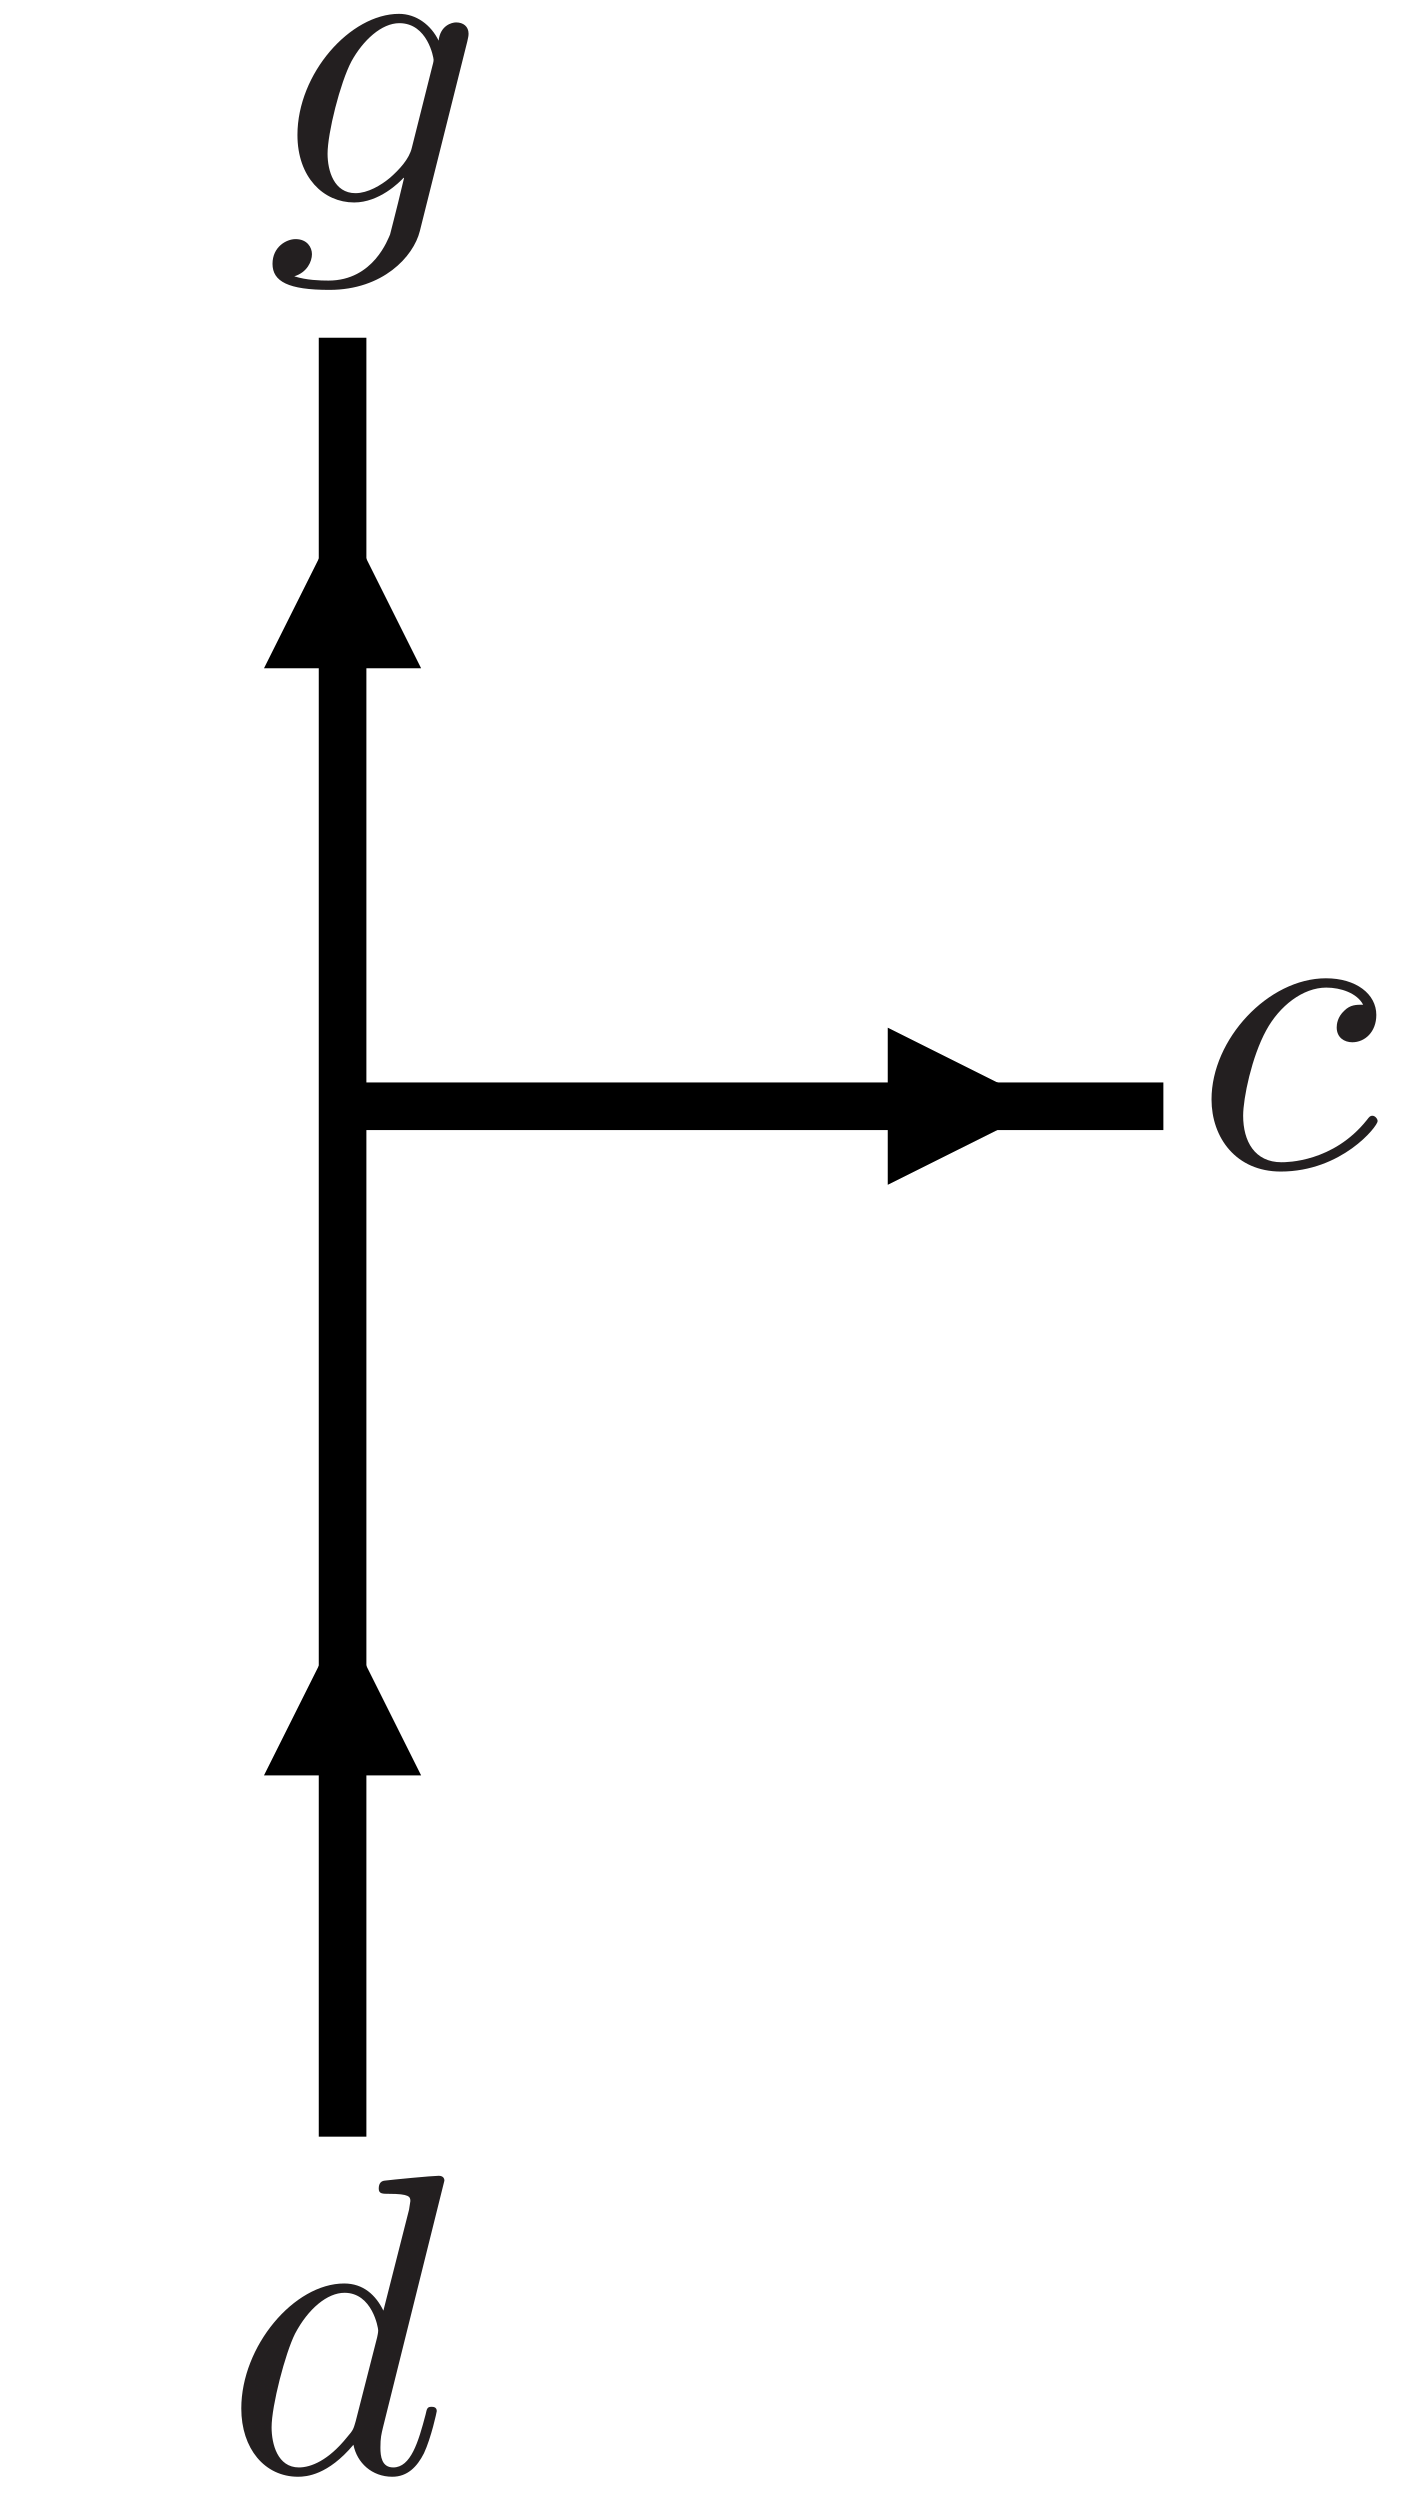
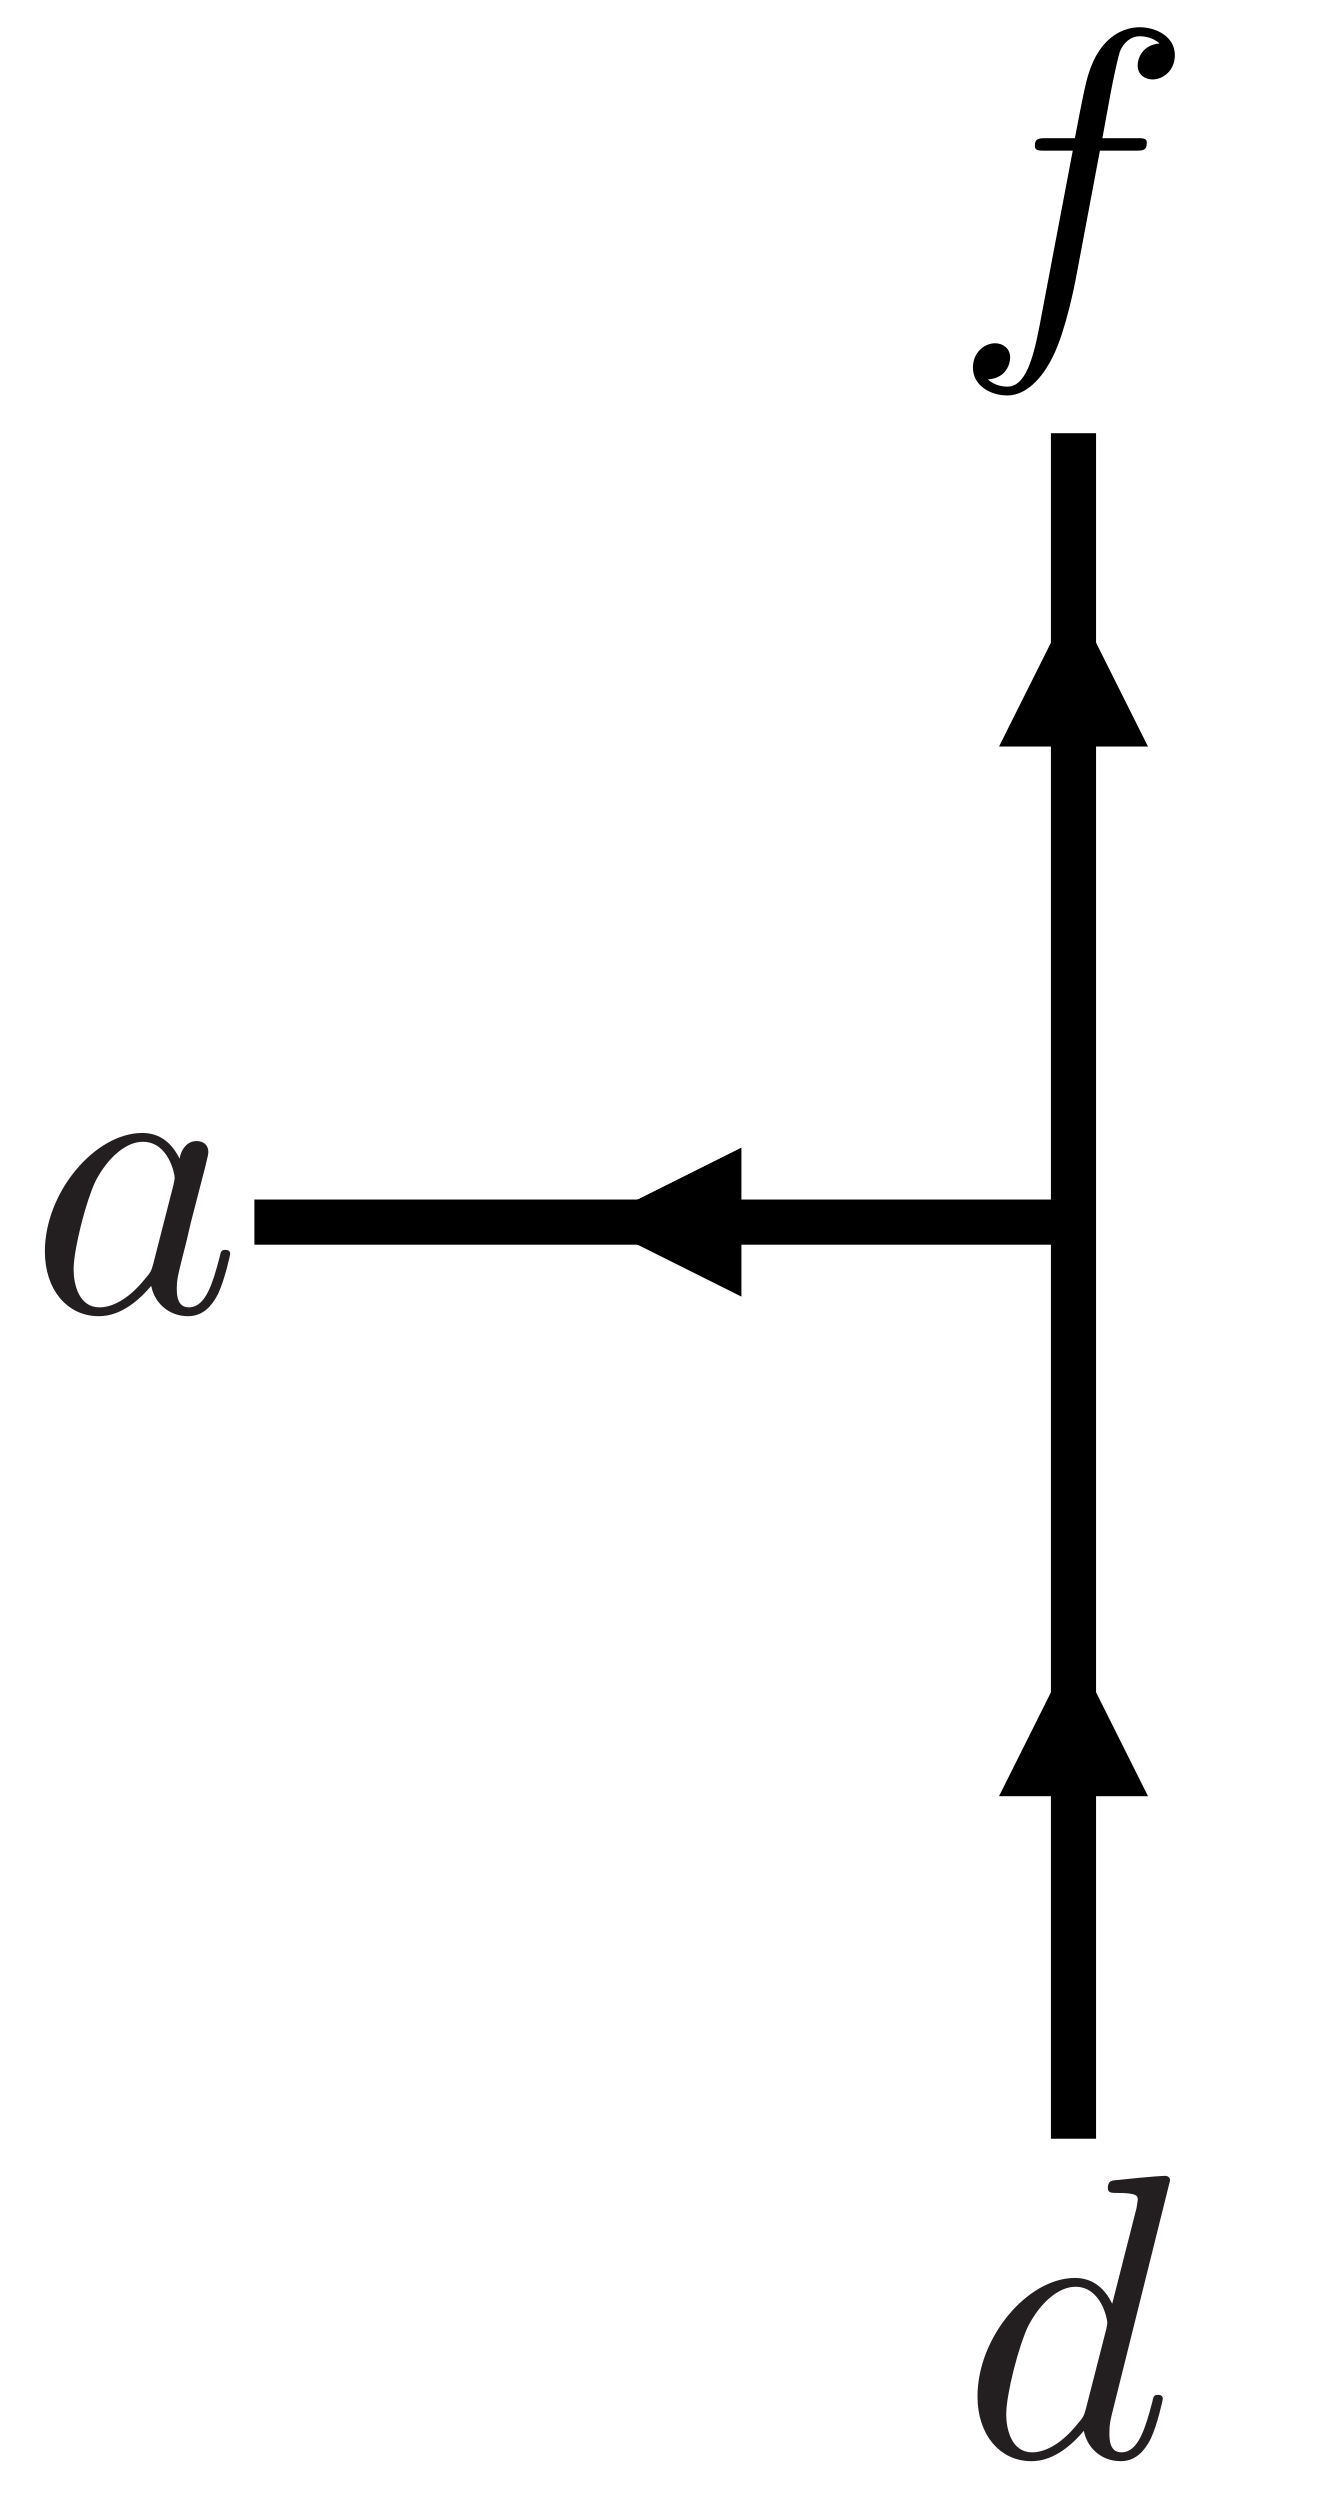
- <svg xmlns="http://www.w3.org/2000/svg" xmlns:xlink="http://www.w3.org/1999/xlink" width="118.466pt" height="210.008pt" viewBox="0 0 118.466 210.008">
+ <svg xmlns="http://www.w3.org/2000/svg" xmlns:xlink="http://www.w3.org/1999/xlink" width="118.287pt" height="221.505pt" viewBox="0 0 118.287 221.505">
  <defs>
    <g>
      <g id="glyph-0-0">
        <path d="M 18.5 -24.484 C 18.5 -24.531 18.5 -24.891 18.031 -24.891 C 17.5 -24.891 14.094 -24.562 13.484 -24.484 C 13.203 -24.453 12.984 -24.281 12.984 -23.812 C 12.984 -23.375 13.297 -23.375 13.844 -23.375 C 15.562 -23.375 15.641 -23.125 15.641 -22.766 L 15.531 -22.047 L 13.375 -13.562 C 12.734 -14.875 11.688 -15.844 10.078 -15.844 C 5.875 -15.844 1.438 -10.578 1.438 -5.344 C 1.438 -1.969 3.406 0.391 6.203 0.391 C 6.922 0.391 8.719 0.25 10.859 -2.297 C 11.156 -0.781 12.406 0.391 14.125 0.391 C 15.391 0.391 16.203 -0.438 16.781 -1.578 C 17.391 -2.875 17.859 -5.062 17.859 -5.125 C 17.859 -5.484 17.531 -5.484 17.422 -5.484 C 17.062 -5.484 17.031 -5.344 16.922 -4.844 C 16.312 -2.516 15.672 -0.391 14.203 -0.391 C 13.234 -0.391 13.125 -1.328 13.125 -2.047 C 13.125 -2.906 13.203 -3.156 13.344 -3.766 Z M 11.047 -4.266 C 10.859 -3.625 10.859 -3.547 10.328 -2.938 C 8.75 -0.969 7.281 -0.391 6.281 -0.391 C 4.484 -0.391 3.984 -2.359 3.984 -3.766 C 3.984 -5.562 5.125 -9.969 5.953 -11.625 C 7.062 -13.734 8.672 -15.062 10.109 -15.062 C 12.438 -15.062 12.938 -12.125 12.938 -11.906 C 12.938 -11.688 12.875 -11.469 12.844 -11.297 Z M 11.047 -4.266 " />
      </g>
      <g id="glyph-1-0">
-         <path d="M 16.891 -13.516 C 16.922 -13.734 17 -13.906 17 -14.172 C 17 -14.781 16.562 -15.125 15.953 -15.125 C 15.594 -15.125 14.625 -14.875 14.484 -13.594 C 13.844 -14.922 12.594 -15.844 11.156 -15.844 C 7.062 -15.844 2.625 -10.828 2.625 -5.672 C 2.625 -2.109 4.812 0 7.391 0 C 9.5 0 11.188 -1.688 11.547 -2.078 L 11.578 -2.047 C 10.828 1.141 10.406 2.625 10.406 2.688 C 10.25 3.016 9.031 6.562 5.234 6.562 C 4.547 6.562 3.375 6.531 2.359 6.203 C 3.438 5.875 3.844 4.953 3.844 4.344 C 3.844 3.766 3.438 3.078 2.469 3.078 C 1.688 3.078 0.531 3.734 0.531 5.156 C 0.531 6.641 1.859 7.344 5.312 7.344 C 9.797 7.344 12.375 4.547 12.906 2.406 Z M 12.234 -4.594 C 12.016 -3.656 11.188 -2.766 10.406 -2.078 C 9.641 -1.438 8.531 -0.781 7.5 -0.781 C 5.703 -0.781 5.156 -2.656 5.156 -4.094 C 5.156 -5.812 6.203 -10.047 7.172 -11.875 C 8.141 -13.625 9.688 -15.062 11.188 -15.062 C 13.562 -15.062 14.062 -12.156 14.062 -11.984 C 14.062 -11.797 13.984 -11.578 13.953 -11.438 Z M 12.234 -4.594 " />
+         <path d="M 13.156 -14.344 L 16.25 -14.344 C 16.969 -14.344 17.312 -14.344 17.312 -15.062 C 17.312 -15.453 16.969 -15.453 16.359 -15.453 L 13.375 -15.453 L 14.125 -19.547 C 14.266 -20.297 14.781 -22.844 14.984 -23.266 C 15.312 -23.953 15.922 -24.484 16.672 -24.484 C 16.812 -24.484 17.75 -24.484 18.438 -23.844 C 16.859 -23.703 16.5 -22.453 16.5 -21.906 C 16.5 -21.078 17.141 -20.656 17.828 -20.656 C 18.75 -20.656 19.797 -21.438 19.797 -22.812 C 19.797 -24.453 18.141 -25.281 16.672 -25.281 C 15.453 -25.281 13.203 -24.641 12.125 -21.078 C 11.906 -20.328 11.797 -19.969 10.938 -15.453 L 8.469 -15.453 C 7.781 -15.453 7.391 -15.453 7.391 -14.781 C 7.391 -14.344 7.703 -14.344 8.391 -14.344 L 10.75 -14.344 L 8.062 -0.172 C 7.422 3.297 6.812 6.562 4.953 6.562 C 4.812 6.562 3.906 6.562 3.234 5.922 C 4.875 5.812 5.203 4.516 5.203 3.984 C 5.203 3.156 4.547 2.719 3.875 2.719 C 2.938 2.719 1.906 3.516 1.906 4.875 C 1.906 6.484 3.484 7.344 4.953 7.344 C 6.922 7.344 8.359 5.234 9 3.875 C 10.141 1.609 10.969 -2.719 11.016 -2.969 Z M 13.156 -14.344 " />
      </g>
      <g id="glyph-2-0">
-         <path d="M 14.203 -13.625 C 13.625 -13.625 13.125 -13.625 12.625 -13.125 C 12.047 -12.594 11.984 -11.984 11.984 -11.719 C 11.984 -10.859 12.625 -10.469 13.297 -10.469 C 14.344 -10.469 15.312 -11.328 15.312 -12.766 C 15.312 -14.516 13.625 -15.844 11.078 -15.844 C 6.234 -15.844 1.469 -10.719 1.469 -5.672 C 1.469 -2.438 3.547 0.391 7.281 0.391 C 12.406 0.391 15.422 -3.406 15.422 -3.844 C 15.422 -4.047 15.203 -4.297 14.984 -4.297 C 14.812 -4.297 14.734 -4.234 14.516 -3.938 C 11.688 -0.391 7.781 -0.391 7.344 -0.391 C 5.094 -0.391 4.125 -2.156 4.125 -4.297 C 4.125 -5.766 4.844 -9.25 6.062 -11.469 C 7.172 -13.516 9.141 -15.062 11.109 -15.062 C 12.328 -15.062 13.703 -14.594 14.203 -13.625 Z M 14.203 -13.625 " />
+         <path d="M 13.375 -13.562 C 12.734 -14.875 11.688 -15.844 10.078 -15.844 C 5.875 -15.844 1.438 -10.578 1.438 -5.344 C 1.438 -1.969 3.406 0.391 6.203 0.391 C 6.922 0.391 8.719 0.25 10.859 -2.297 C 11.156 -0.781 12.406 0.391 14.125 0.391 C 15.391 0.391 16.203 -0.438 16.781 -1.578 C 17.391 -2.875 17.859 -5.062 17.859 -5.125 C 17.859 -5.484 17.531 -5.484 17.422 -5.484 C 17.062 -5.484 17.031 -5.344 16.922 -4.844 C 16.312 -2.516 15.672 -0.391 14.203 -0.391 C 13.234 -0.391 13.125 -1.328 13.125 -2.047 C 13.125 -2.828 13.203 -3.125 13.594 -4.703 C 13.984 -6.203 14.062 -6.562 14.375 -7.922 L 15.672 -12.938 C 15.922 -13.953 15.922 -14.016 15.922 -14.172 C 15.922 -14.781 15.484 -15.125 14.875 -15.125 C 14.016 -15.125 13.484 -14.344 13.375 -13.562 Z M 11.047 -4.266 C 10.859 -3.625 10.859 -3.547 10.328 -2.938 C 8.75 -0.969 7.281 -0.391 6.281 -0.391 C 4.484 -0.391 3.984 -2.359 3.984 -3.766 C 3.984 -5.562 5.125 -9.969 5.953 -11.625 C 7.062 -13.734 8.672 -15.062 10.109 -15.062 C 12.438 -15.062 12.938 -12.125 12.938 -11.906 C 12.938 -11.688 12.875 -11.469 12.844 -11.297 Z M 11.047 -4.266 " />
      </g>
    </g>
    <clipPath id="clip-0">
-       <path clip-rule="nonzero" d="M 0 0 L 118.465 0 L 118.465 210.008 L 0 210.008 Z M 0 0 " />
+       <path clip-rule="nonzero" d="M 0 0 L 118.285 0 L 118.285 221.504 L 0 221.504 Z M 0 0 " />
    </clipPath>
    <clipPath id="clip-1">
-       <path clip-rule="nonzero" d="M 20 182.418 L 37.777 182.418 L 37.777 208.418 L 20 208.418 Z M 20 182.418 " />
+       <path clip-rule="nonzero" d="M 21.539 106 L 94.398 106 L 94.398 111 L 21.539 111 Z M 21.539 106 " />
    </clipPath>
    <clipPath id="clip-2">
-       <path clip-rule="nonzero" d="M 22.176 1 L 40 1 L 40 24.562 L 22.176 24.562 Z M 22.176 1 " />
+       <path clip-rule="nonzero" d="M 62 106 L 68.488 106 L 68.488 110 L 62 110 Z M 62 106 " />
    </clipPath>
    <clipPath id="clip-3">
-       <path clip-rule="nonzero" d="M 101.66 82 L 116 82 L 116 98.578 L 101.66 98.578 Z M 101.66 82 " />
+       <path clip-rule="nonzero" d="M 86.113 192.43 L 104 192.43 L 104 218.43 L 86.113 218.43 Z M 86.113 192.43 " />
+     </clipPath>
+     <clipPath id="clip-4">
+       <path clip-rule="nonzero" d="M 86 2 L 104.613 2 L 104.613 35.445 L 86 35.445 Z M 86 2 " />
+     </clipPath>
+     <clipPath id="clip-5">
+       <path clip-rule="nonzero" d="M 3.613 100 L 20.613 100 L 20.613 116.781 L 3.613 116.781 Z M 3.613 100 " />
    </clipPath>
  </defs>
  <g clip-path="url(#clip-0)">
-     <rect x="-11.847" y="-21.001" width="142.159" height="252.009" fill="rgb(100%, 100%, 100%)" fill-opacity="1" />
+     <rect x="-11.829" y="-22.15" width="141.944" height="265.805" fill="rgb(100%, 100%, 100%)" fill-opacity="1" />
  </g>
-   <path fill="none" stroke-width="4" stroke-linecap="butt" stroke-linejoin="miter" stroke="rgb(0%, 0%, 0%)" stroke-opacity="1" stroke-miterlimit="4" d="M 0.001 0.002 L 151.115 0.002 " transform="matrix(0, -1, 1, 0, 28.7755, 179.4858)" />
-   <path fill="none" stroke-width="4" stroke-linecap="butt" stroke-linejoin="miter" stroke="rgb(0%, 0%, 0%)" stroke-opacity="1" stroke-miterlimit="4" d="M 0.001 -0.001 L 70.861 -0.001 " transform="matrix(-1, 0, 0, -1, 97.7279, 92.9284)" />
-   <path fill="none" stroke-width="3" stroke-linecap="butt" stroke-linejoin="miter" stroke="rgb(0%, 0%, 0%)" stroke-opacity="1" stroke-miterlimit="4" d="M -0.001 0.002 L 3.3 0.002 " transform="matrix(0, -1, 1, 0, 28.7755, 150.9364)" />
-   <path fill-rule="nonzero" fill="rgb(0%, 0%, 0%)" fill-opacity="1" d="M 35.375 149.137 L 28.777 135.938 L 22.176 149.137 Z M 35.375 149.137 " />
-   <path fill="none" stroke-width="3" stroke-linecap="butt" stroke-linejoin="miter" stroke="rgb(0%, 0%, 0%)" stroke-opacity="1" stroke-miterlimit="4" d="M -0.001 0.002 L 3.3 0.002 " transform="matrix(0, -1, 1, 0, 28.7755, 57.9364)" />
-   <path fill-rule="nonzero" fill="rgb(0%, 0%, 0%)" fill-opacity="1" d="M 35.375 56.137 L 28.777 42.938 L 22.176 56.137 Z M 35.375 56.137 " />
-   <path fill="none" stroke-width="3" stroke-linecap="butt" stroke-linejoin="miter" stroke="rgb(0%, 0%, 0%)" stroke-opacity="1" stroke-miterlimit="4" d="M 0.002 0.001 L 3.299 0.001 " transform="matrix(1, 0, 0, 1, 72.7755, 92.9284)" />
-   <path fill-rule="nonzero" fill="rgb(0%, 0%, 0%)" fill-opacity="1" d="M 74.574 99.527 L 87.777 92.93 L 74.574 86.328 Z M 74.574 99.527 " />
+   <path fill="none" stroke-width="4" stroke-linecap="butt" stroke-linejoin="miter" stroke="rgb(0%, 0%, 0%)" stroke-opacity="1" stroke-miterlimit="4" d="M -0 -0.001 L 151.113 -0.001 " transform="matrix(0, -1, 1, 0, 95.1139, 189.4957)" />
+   <path fill="none" stroke-width="3" stroke-linecap="butt" stroke-linejoin="miter" stroke="rgb(0%, 0%, 0%)" stroke-opacity="1" stroke-miterlimit="4" d="M 0.001 -0.001 L 3.302 -0.001 " transform="matrix(0, -1, 1, 0, 95.114, 160.9463)" />
+   <path fill-rule="nonzero" fill="rgb(0%, 0%, 0%)" fill-opacity="1" d="M 101.715 159.145 L 95.113 145.945 L 88.516 159.145 Z M 101.715 159.145 " />
+   <path fill="none" stroke-width="3" stroke-linecap="butt" stroke-linejoin="miter" stroke="rgb(0%, 0%, 0%)" stroke-opacity="1" stroke-miterlimit="4" d="M 0.001 -0.001 L 3.302 -0.001 " transform="matrix(0, -1, 1, 0, 95.114, 67.9463)" />
+   <path fill-rule="nonzero" fill="rgb(0%, 0%, 0%)" fill-opacity="1" d="M 101.715 66.145 L 95.113 52.945 L 88.516 66.145 Z M 101.715 66.145 " />
  <g clip-path="url(#clip-1)">
+     <path fill="none" stroke-width="4" stroke-linecap="butt" stroke-linejoin="miter" stroke="rgb(0%, 0%, 0%)" stroke-opacity="1" stroke-miterlimit="4" d="M 0.002 -0 L 70.861 -0 " transform="matrix(1, 0, 0, -1, 22.5374, 108.2812)" />
+   </g>
+   <g clip-path="url(#clip-2)">
+     <path fill="none" stroke-width="3" stroke-linecap="butt" stroke-linejoin="miter" stroke="rgb(0%, 0%, 0%)" stroke-opacity="1" stroke-miterlimit="4" d="M 0.002 0 L 3.298 0 " transform="matrix(-1, 0, 0, 1, 67.4898, 108.2812)" />
+   </g>
+   <path fill-rule="nonzero" fill="rgb(0%, 0%, 0%)" fill-opacity="1" d="M 65.691 114.883 L 52.488 108.281 L 65.691 101.68 Z M 65.691 114.883 " />
+   <g clip-path="url(#clip-3)">
    <g fill="rgb(13.73%, 12.16%, 12.549%)" fill-opacity="1">
-       <use xlink:href="#glyph-0-0" x="18.831" y="207.664" />
+       <use xlink:href="#glyph-0-0" x="85.17" y="217.674" />
    </g>
  </g>
-   <g clip-path="url(#clip-2)">
-     <g fill="rgb(13.73%, 12.16%, 12.549%)" fill-opacity="1">
-       <use xlink:href="#glyph-1-0" x="22.361" y="17.008" />
+   <g clip-path="url(#clip-4)">
+     <g fill="rgb(0%, 0%, 0%)" fill-opacity="1">
+       <use xlink:href="#glyph-1-0" x="84.298" y="27.695" />
    </g>
  </g>
-   <g clip-path="url(#clip-3)">
+   <g clip-path="url(#clip-5)">
    <g fill="rgb(13.73%, 12.16%, 12.549%)" fill-opacity="1">
-       <use xlink:href="#glyph-2-0" x="100.303" y="98.023" />
+       <use xlink:href="#glyph-2-0" x="2.538" y="116.226" />
    </g>
  </g>
</svg>
